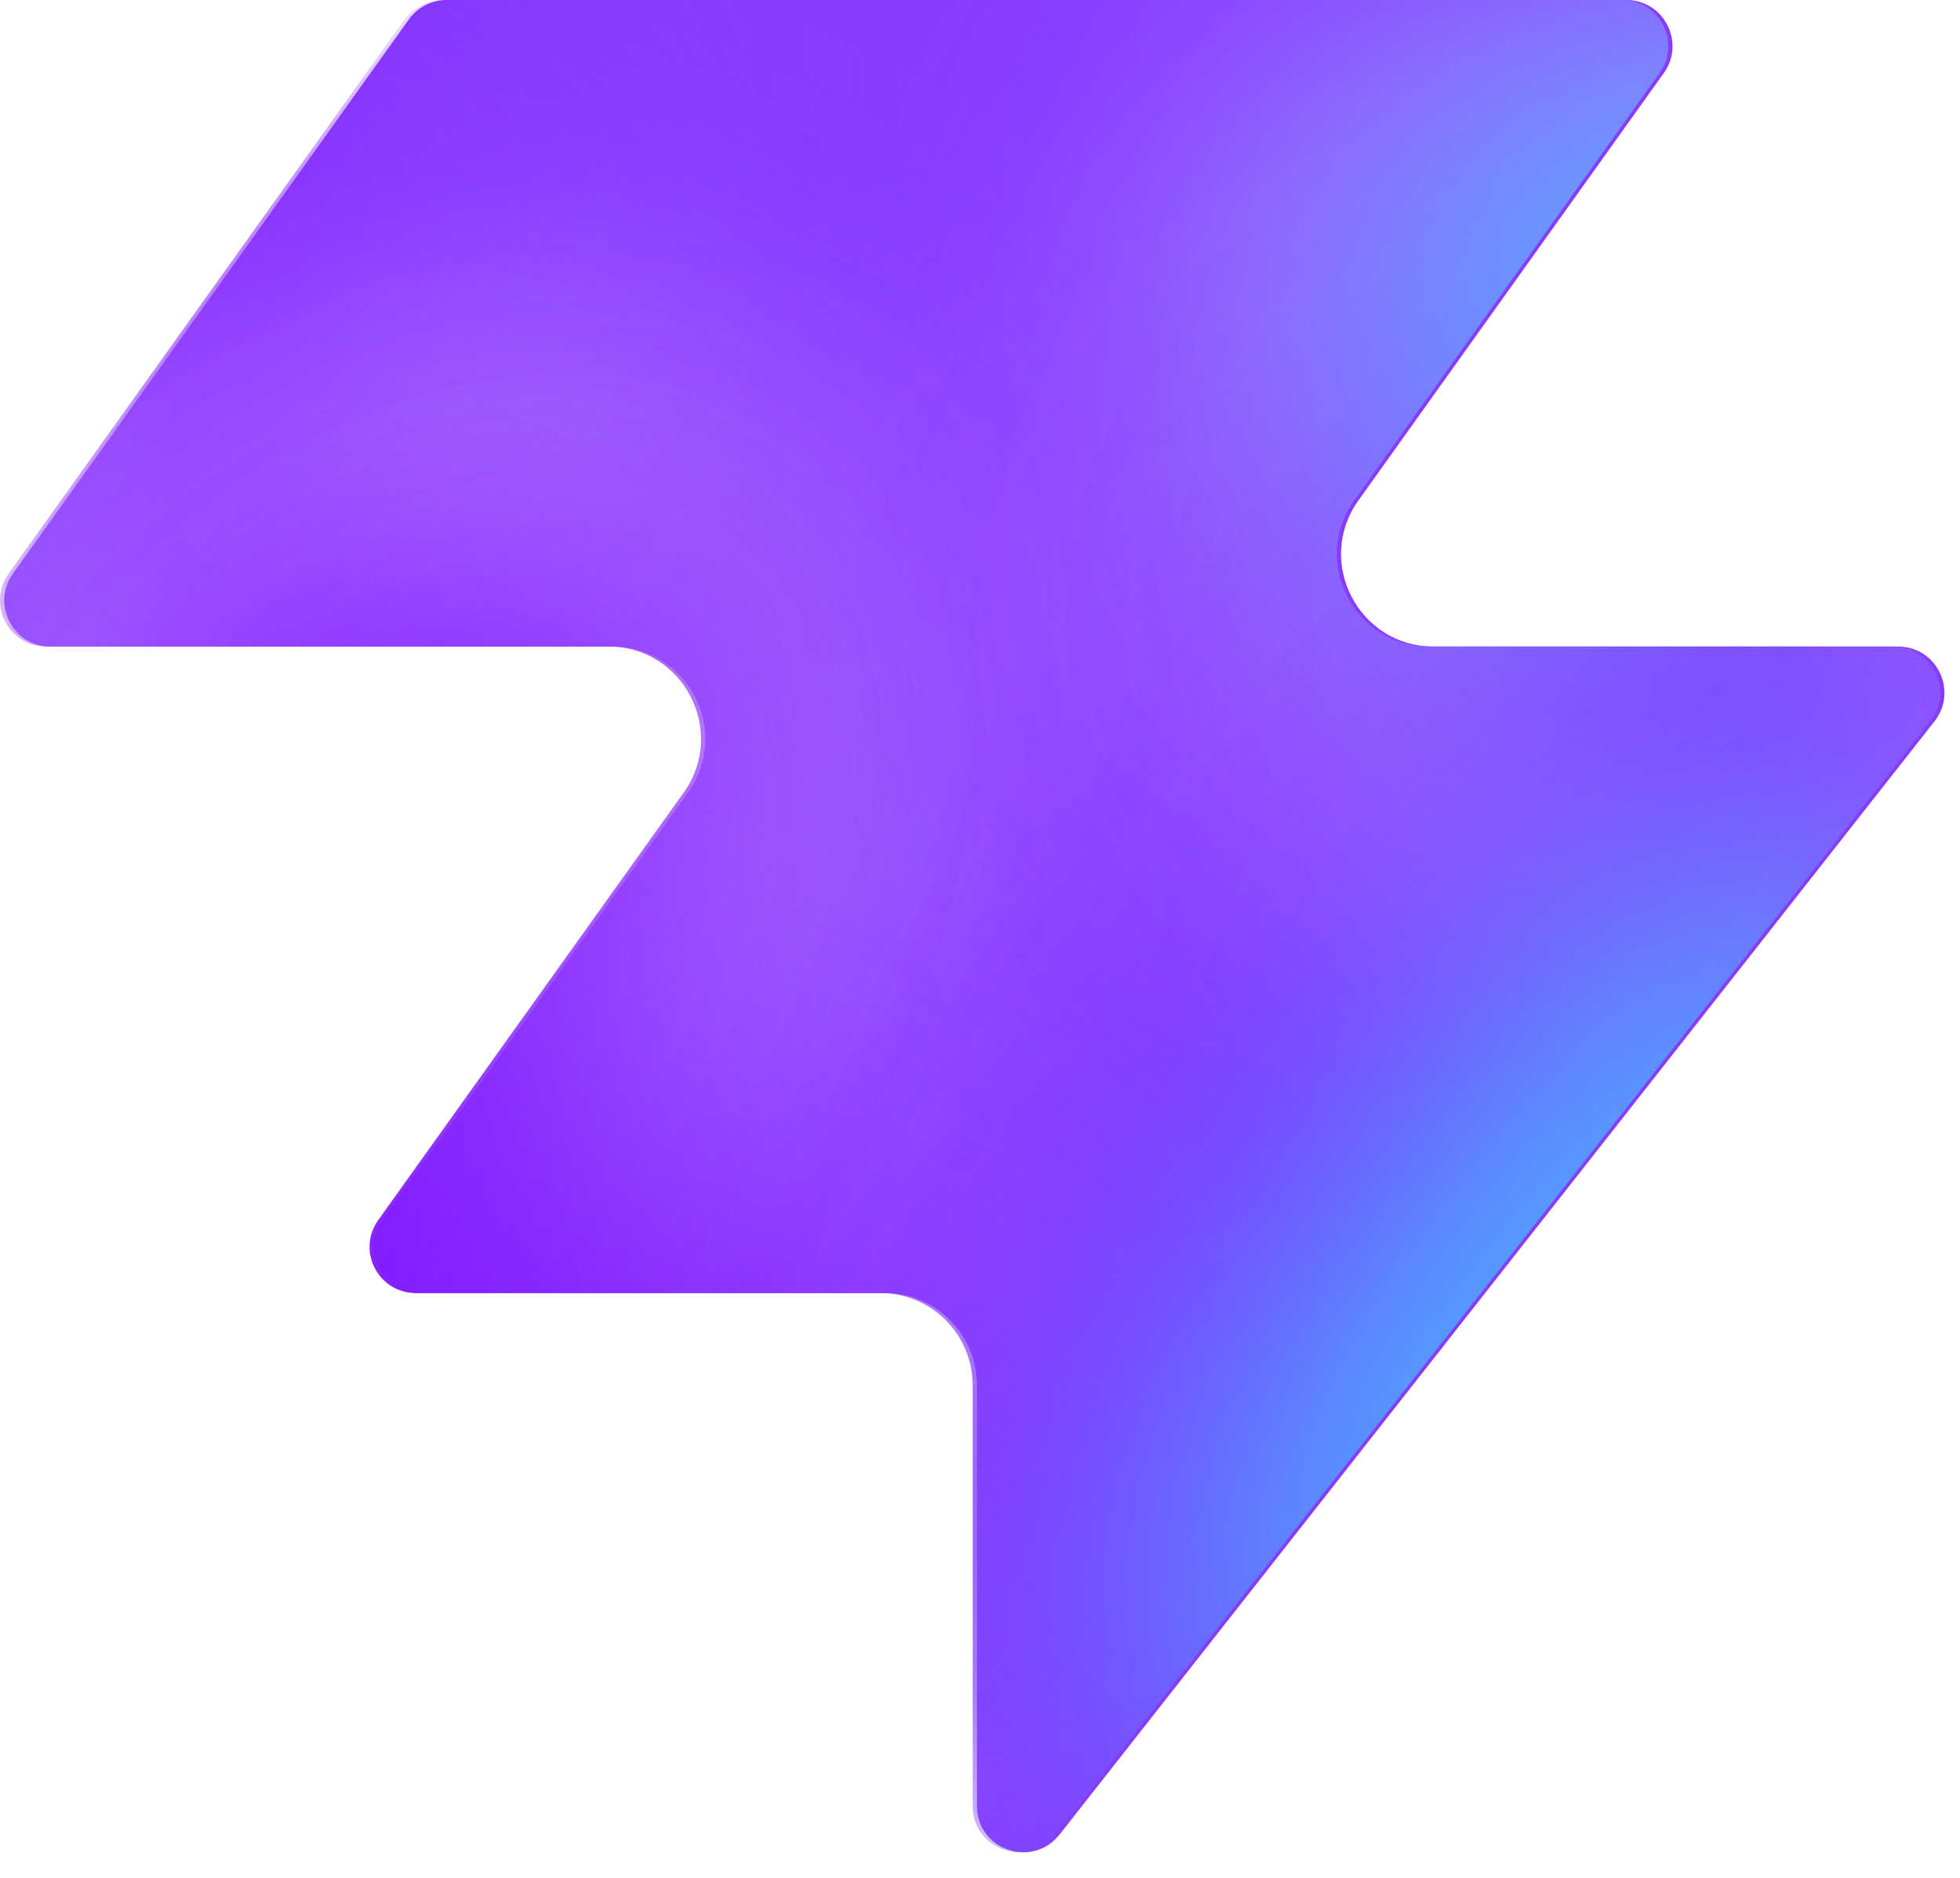
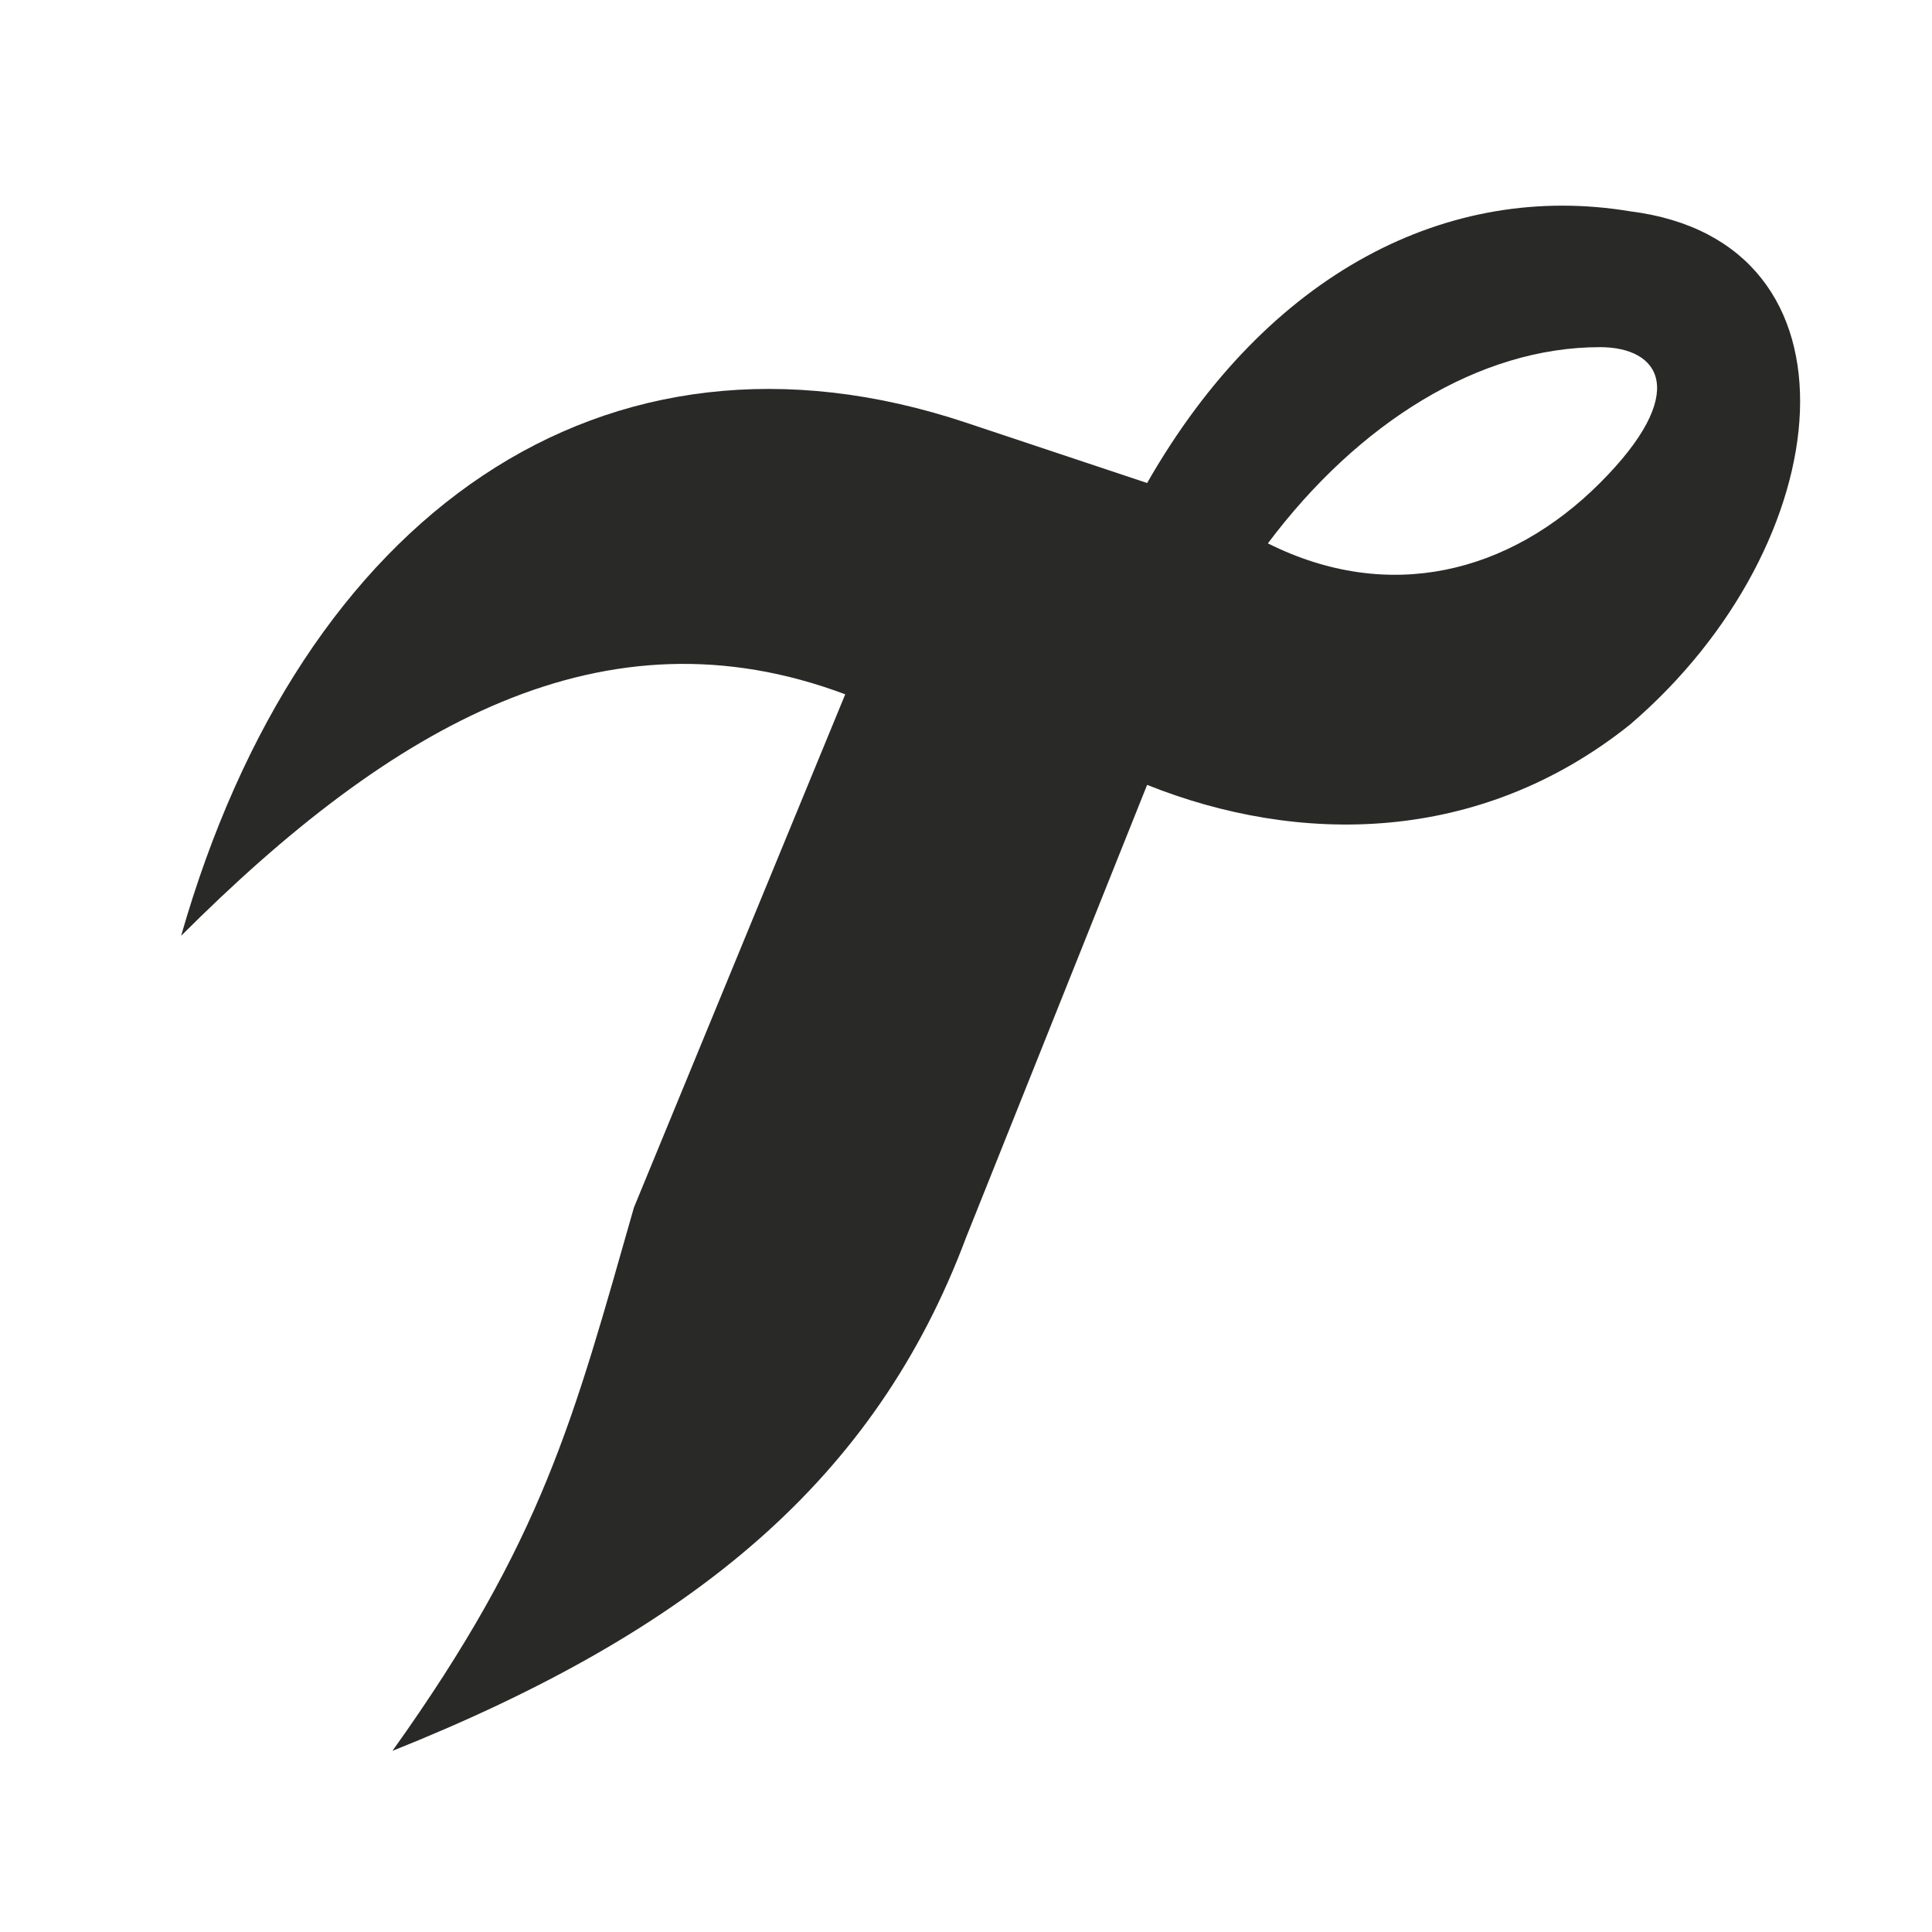
- <svg xmlns="http://www.w3.org/2000/svg" width="48" height="46" fill="none" viewBox="0 0 48 46">
-   <path fill="#863bff" d="M25.946 44.938c-.664.845-2.021.375-2.021-.698V33.937a2.26 2.26 0 0 0-2.262-2.262H10.287c-.92 0-1.456-1.04-.92-1.788l7.48-10.471c1.07-1.497 0-3.578-1.842-3.578H1.237c-.92 0-1.456-1.04-.92-1.788L10.013.474c.214-.297.556-.474.92-.474h28.894c.92 0 1.456 1.04.92 1.788l-7.48 10.471c-1.07 1.498 0 3.579 1.842 3.579h11.377c.943 0 1.473 1.088.89 1.83L25.947 44.94z" style="fill:#863bff;fill:color(display-p3 .525 .23 1);fill-opacity:1" />
-   <mask id="a" width="48" height="46" x="0" y="0" maskUnits="userSpaceOnUse" style="mask-type:alpha">
-     <path fill="#000" d="M25.842 44.938c-.664.844-2.021.375-2.021-.698V33.937a2.26 2.26 0 0 0-2.262-2.262H10.183c-.92 0-1.456-1.04-.92-1.788l7.48-10.471c1.07-1.498 0-3.579-1.842-3.579H1.133c-.92 0-1.456-1.04-.92-1.787L9.91.473c.214-.297.556-.474.92-.474h28.894c.92 0 1.456 1.04.92 1.788l-7.48 10.471c-1.07 1.498 0 3.578 1.842 3.578h11.377c.943 0 1.473 1.088.89 1.832L25.843 44.94z" style="fill:#000;fill-opacity:1" />
-   </mask>
-   <g mask="url(#a)">
-     <g filter="url(#b)">
-       <ellipse cx="5.508" cy="14.704" fill="#ede6ff" rx="5.508" ry="14.704" style="fill:#ede6ff;fill:color(display-p3 .927 .903 1);fill-opacity:1" transform="matrix(.00324 1 1 -.00324 -4.47 31.516)" />
-     </g>
-     <g filter="url(#c)">
-       <ellipse cx="10.399" cy="29.851" fill="#ede6ff" rx="10.399" ry="29.851" style="fill:#ede6ff;fill:color(display-p3 .927 .903 1);fill-opacity:1" transform="matrix(.00324 1 1 -.00324 -39.328 7.883)" />
-     </g>
-     <g filter="url(#d)">
-       <ellipse cx="5.508" cy="30.487" fill="#7e14ff" rx="5.508" ry="30.487" style="fill:#7e14ff;fill:color(display-p3 .492 .077 1);fill-opacity:1" transform="rotate(89.814 -25.913 -14.639)scale(1 -1)" />
-     </g>
-     <g filter="url(#e)">
-       <ellipse cx="5.508" cy="30.599" fill="#7e14ff" rx="5.508" ry="30.599" style="fill:#7e14ff;fill:color(display-p3 .492 .077 1);fill-opacity:1" transform="rotate(89.814 -32.644 -3.334)scale(1 -1)" />
-     </g>
-     <g filter="url(#f)">
-       <ellipse cx="5.508" cy="30.599" fill="#7e14ff" rx="5.508" ry="30.599" style="fill:#7e14ff;fill:color(display-p3 .492 .077 1);fill-opacity:1" transform="matrix(.00324 1 1 -.00324 -34.34 30.47)" />
-     </g>
-     <g filter="url(#g)">
-       <ellipse cx="14.072" cy="22.078" fill="#ede6ff" rx="14.072" ry="22.078" style="fill:#ede6ff;fill:color(display-p3 .927 .903 1);fill-opacity:1" transform="rotate(93.35 24.506 48.493)scale(-1 1)" />
-     </g>
-     <g filter="url(#h)">
-       <ellipse cx="3.47" cy="21.501" fill="#7e14ff" rx="3.47" ry="21.501" style="fill:#7e14ff;fill:color(display-p3 .492 .077 1);fill-opacity:1" transform="rotate(89.009 28.708 47.59)scale(-1 1)" />
-     </g>
-     <g filter="url(#i)">
-       <ellipse cx="3.47" cy="21.501" fill="#7e14ff" rx="3.47" ry="21.501" style="fill:#7e14ff;fill:color(display-p3 .492 .077 1);fill-opacity:1" transform="rotate(89.009 28.708 47.59)scale(-1 1)" />
-     </g>
-     <g filter="url(#j)">
-       <ellipse cx=".387" cy="8.972" fill="#7e14ff" rx="4.407" ry="29.108" style="fill:#7e14ff;fill:color(display-p3 .492 .077 1);fill-opacity:1" transform="rotate(39.51 .387 8.972)" />
-     </g>
-     <g filter="url(#k)">
-       <ellipse cx="47.523" cy="-6.092" fill="#7e14ff" rx="4.407" ry="29.108" style="fill:#7e14ff;fill:color(display-p3 .492 .077 1);fill-opacity:1" transform="rotate(37.892 47.523 -6.092)" />
-     </g>
-     <g filter="url(#l)">
-       <ellipse cx="41.412" cy="6.333" fill="#47bfff" rx="5.971" ry="9.665" style="fill:#47bfff;fill:color(display-p3 .28 .748 1);fill-opacity:1" transform="rotate(37.892 41.412 6.333)" />
-     </g>
-     <g filter="url(#m)">
-       <ellipse cx="-1.879" cy="38.332" fill="#7e14ff" rx="4.407" ry="29.108" style="fill:#7e14ff;fill:color(display-p3 .492 .077 1);fill-opacity:1" transform="rotate(37.892 -1.88 38.332)" />
-     </g>
-     <g filter="url(#n)">
-       <ellipse cx="-1.879" cy="38.332" fill="#7e14ff" rx="4.407" ry="29.108" style="fill:#7e14ff;fill:color(display-p3 .492 .077 1);fill-opacity:1" transform="rotate(37.892 -1.88 38.332)" />
-     </g>
-     <g filter="url(#o)">
-       <ellipse cx="35.651" cy="29.907" fill="#7e14ff" rx="4.407" ry="29.108" style="fill:#7e14ff;fill:color(display-p3 .492 .077 1);fill-opacity:1" transform="rotate(37.892 35.651 29.907)" />
-     </g>
-     <g filter="url(#p)">
-       <ellipse cx="38.418" cy="32.4" fill="#47bfff" rx="5.971" ry="15.297" style="fill:#47bfff;fill:color(display-p3 .28 .748 1);fill-opacity:1" transform="rotate(37.892 38.418 32.4)" />
-     </g>
-   </g>
-   <defs>
-     <filter id="b" width="60.045" height="41.654" x="-19.77" y="16.149" color-interpolation-filters="sRGB" filterUnits="userSpaceOnUse">
-       <feFlood flood-opacity="0" result="BackgroundImageFix" />
-       <feBlend in="SourceGraphic" in2="BackgroundImageFix" result="shape" />
-       <feGaussianBlur result="effect1_foregroundBlur_2002_17158" stdDeviation="7.659" />
-     </filter>
-     <filter id="c" width="90.34" height="51.437" x="-54.613" y="-7.533" color-interpolation-filters="sRGB" filterUnits="userSpaceOnUse">
-       <feFlood flood-opacity="0" result="BackgroundImageFix" />
-       <feBlend in="SourceGraphic" in2="BackgroundImageFix" result="shape" />
-       <feGaussianBlur result="effect1_foregroundBlur_2002_17158" stdDeviation="7.659" />
-     </filter>
-     <filter id="d" width="79.355" height="29.4" x="-49.64" y="2.03" color-interpolation-filters="sRGB" filterUnits="userSpaceOnUse">
-       <feFlood flood-opacity="0" result="BackgroundImageFix" />
-       <feBlend in="SourceGraphic" in2="BackgroundImageFix" result="shape" />
-       <feGaussianBlur result="effect1_foregroundBlur_2002_17158" stdDeviation="4.596" />
-     </filter>
-     <filter id="e" width="79.579" height="29.4" x="-45.045" y="20.029" color-interpolation-filters="sRGB" filterUnits="userSpaceOnUse">
-       <feFlood flood-opacity="0" result="BackgroundImageFix" />
-       <feBlend in="SourceGraphic" in2="BackgroundImageFix" result="shape" />
-       <feGaussianBlur result="effect1_foregroundBlur_2002_17158" stdDeviation="4.596" />
-     </filter>
-     <filter id="f" width="79.579" height="29.4" x="-43.513" y="21.178" color-interpolation-filters="sRGB" filterUnits="userSpaceOnUse">
-       <feFlood flood-opacity="0" result="BackgroundImageFix" />
-       <feBlend in="SourceGraphic" in2="BackgroundImageFix" result="shape" />
-       <feGaussianBlur result="effect1_foregroundBlur_2002_17158" stdDeviation="4.596" />
-     </filter>
-     <filter id="g" width="74.749" height="58.852" x="15.756" y="-17.901" color-interpolation-filters="sRGB" filterUnits="userSpaceOnUse">
-       <feFlood flood-opacity="0" result="BackgroundImageFix" />
-       <feBlend in="SourceGraphic" in2="BackgroundImageFix" result="shape" />
-       <feGaussianBlur result="effect1_foregroundBlur_2002_17158" stdDeviation="7.659" />
-     </filter>
-     <filter id="h" width="61.377" height="25.362" x="23.548" y="2.284" color-interpolation-filters="sRGB" filterUnits="userSpaceOnUse">
-       <feFlood flood-opacity="0" result="BackgroundImageFix" />
-       <feBlend in="SourceGraphic" in2="BackgroundImageFix" result="shape" />
-       <feGaussianBlur result="effect1_foregroundBlur_2002_17158" stdDeviation="4.596" />
-     </filter>
-     <filter id="i" width="61.377" height="25.362" x="23.548" y="2.284" color-interpolation-filters="sRGB" filterUnits="userSpaceOnUse">
-       <feFlood flood-opacity="0" result="BackgroundImageFix" />
-       <feBlend in="SourceGraphic" in2="BackgroundImageFix" result="shape" />
-       <feGaussianBlur result="effect1_foregroundBlur_2002_17158" stdDeviation="4.596" />
-     </filter>
-     <filter id="j" width="56.045" height="63.649" x="-27.636" y="-22.853" color-interpolation-filters="sRGB" filterUnits="userSpaceOnUse">
-       <feFlood flood-opacity="0" result="BackgroundImageFix" />
-       <feBlend in="SourceGraphic" in2="BackgroundImageFix" result="shape" />
-       <feGaussianBlur result="effect1_foregroundBlur_2002_17158" stdDeviation="4.596" />
-     </filter>
-     <filter id="k" width="54.814" height="64.646" x="20.116" y="-38.415" color-interpolation-filters="sRGB" filterUnits="userSpaceOnUse">
-       <feFlood flood-opacity="0" result="BackgroundImageFix" />
-       <feBlend in="SourceGraphic" in2="BackgroundImageFix" result="shape" />
-       <feGaussianBlur result="effect1_foregroundBlur_2002_17158" stdDeviation="4.596" />
-     </filter>
-     <filter id="l" width="33.541" height="35.313" x="24.641" y="-11.323" color-interpolation-filters="sRGB" filterUnits="userSpaceOnUse">
-       <feFlood flood-opacity="0" result="BackgroundImageFix" />
-       <feBlend in="SourceGraphic" in2="BackgroundImageFix" result="shape" />
-       <feGaussianBlur result="effect1_foregroundBlur_2002_17158" stdDeviation="4.596" />
-     </filter>
-     <filter id="m" width="54.814" height="64.646" x="-29.286" y="6.009" color-interpolation-filters="sRGB" filterUnits="userSpaceOnUse">
-       <feFlood flood-opacity="0" result="BackgroundImageFix" />
-       <feBlend in="SourceGraphic" in2="BackgroundImageFix" result="shape" />
-       <feGaussianBlur result="effect1_foregroundBlur_2002_17158" stdDeviation="4.596" />
-     </filter>
-     <filter id="n" width="54.814" height="64.646" x="-29.286" y="6.009" color-interpolation-filters="sRGB" filterUnits="userSpaceOnUse">
-       <feFlood flood-opacity="0" result="BackgroundImageFix" />
-       <feBlend in="SourceGraphic" in2="BackgroundImageFix" result="shape" />
-       <feGaussianBlur result="effect1_foregroundBlur_2002_17158" stdDeviation="4.596" />
-     </filter>
-     <filter id="o" width="54.814" height="64.646" x="8.244" y="-2.416" color-interpolation-filters="sRGB" filterUnits="userSpaceOnUse">
-       <feFlood flood-opacity="0" result="BackgroundImageFix" />
-       <feBlend in="SourceGraphic" in2="BackgroundImageFix" result="shape" />
-       <feGaussianBlur result="effect1_foregroundBlur_2002_17158" stdDeviation="4.596" />
-     </filter>
-     <filter id="p" width="39.409" height="43.623" x="18.713" y="10.588" color-interpolation-filters="sRGB" filterUnits="userSpaceOnUse">
-       <feFlood flood-opacity="0" result="BackgroundImageFix" />
-       <feBlend in="SourceGraphic" in2="BackgroundImageFix" result="shape" />
-       <feGaussianBlur result="effect1_foregroundBlur_2002_17158" stdDeviation="4.596" />
-     </filter>
-   </defs>
+ <svg xmlns="http://www.w3.org/2000/svg" viewBox="0 0 64 64">
+   <style>path { fill: #292927; } @media (prefers-color-scheme: dark) { path { fill: #ededed; } }</style>
+   <path fill-rule="evenodd" d="M6 31C10 17 20 10 32 14L38 16C42 9 48 6 54 7C62 8 61 18 54 24C49 28 43 28 38 26L32 41C29 49 23 54 13 58C18 51 19 47 21 40L28 23C20 20 13 24 6 31ZM42 18C46 20 50 19 53 16C56 13 55 11.5 53 11.5C49 11.5 45 14 42 18Z" />
</svg>
